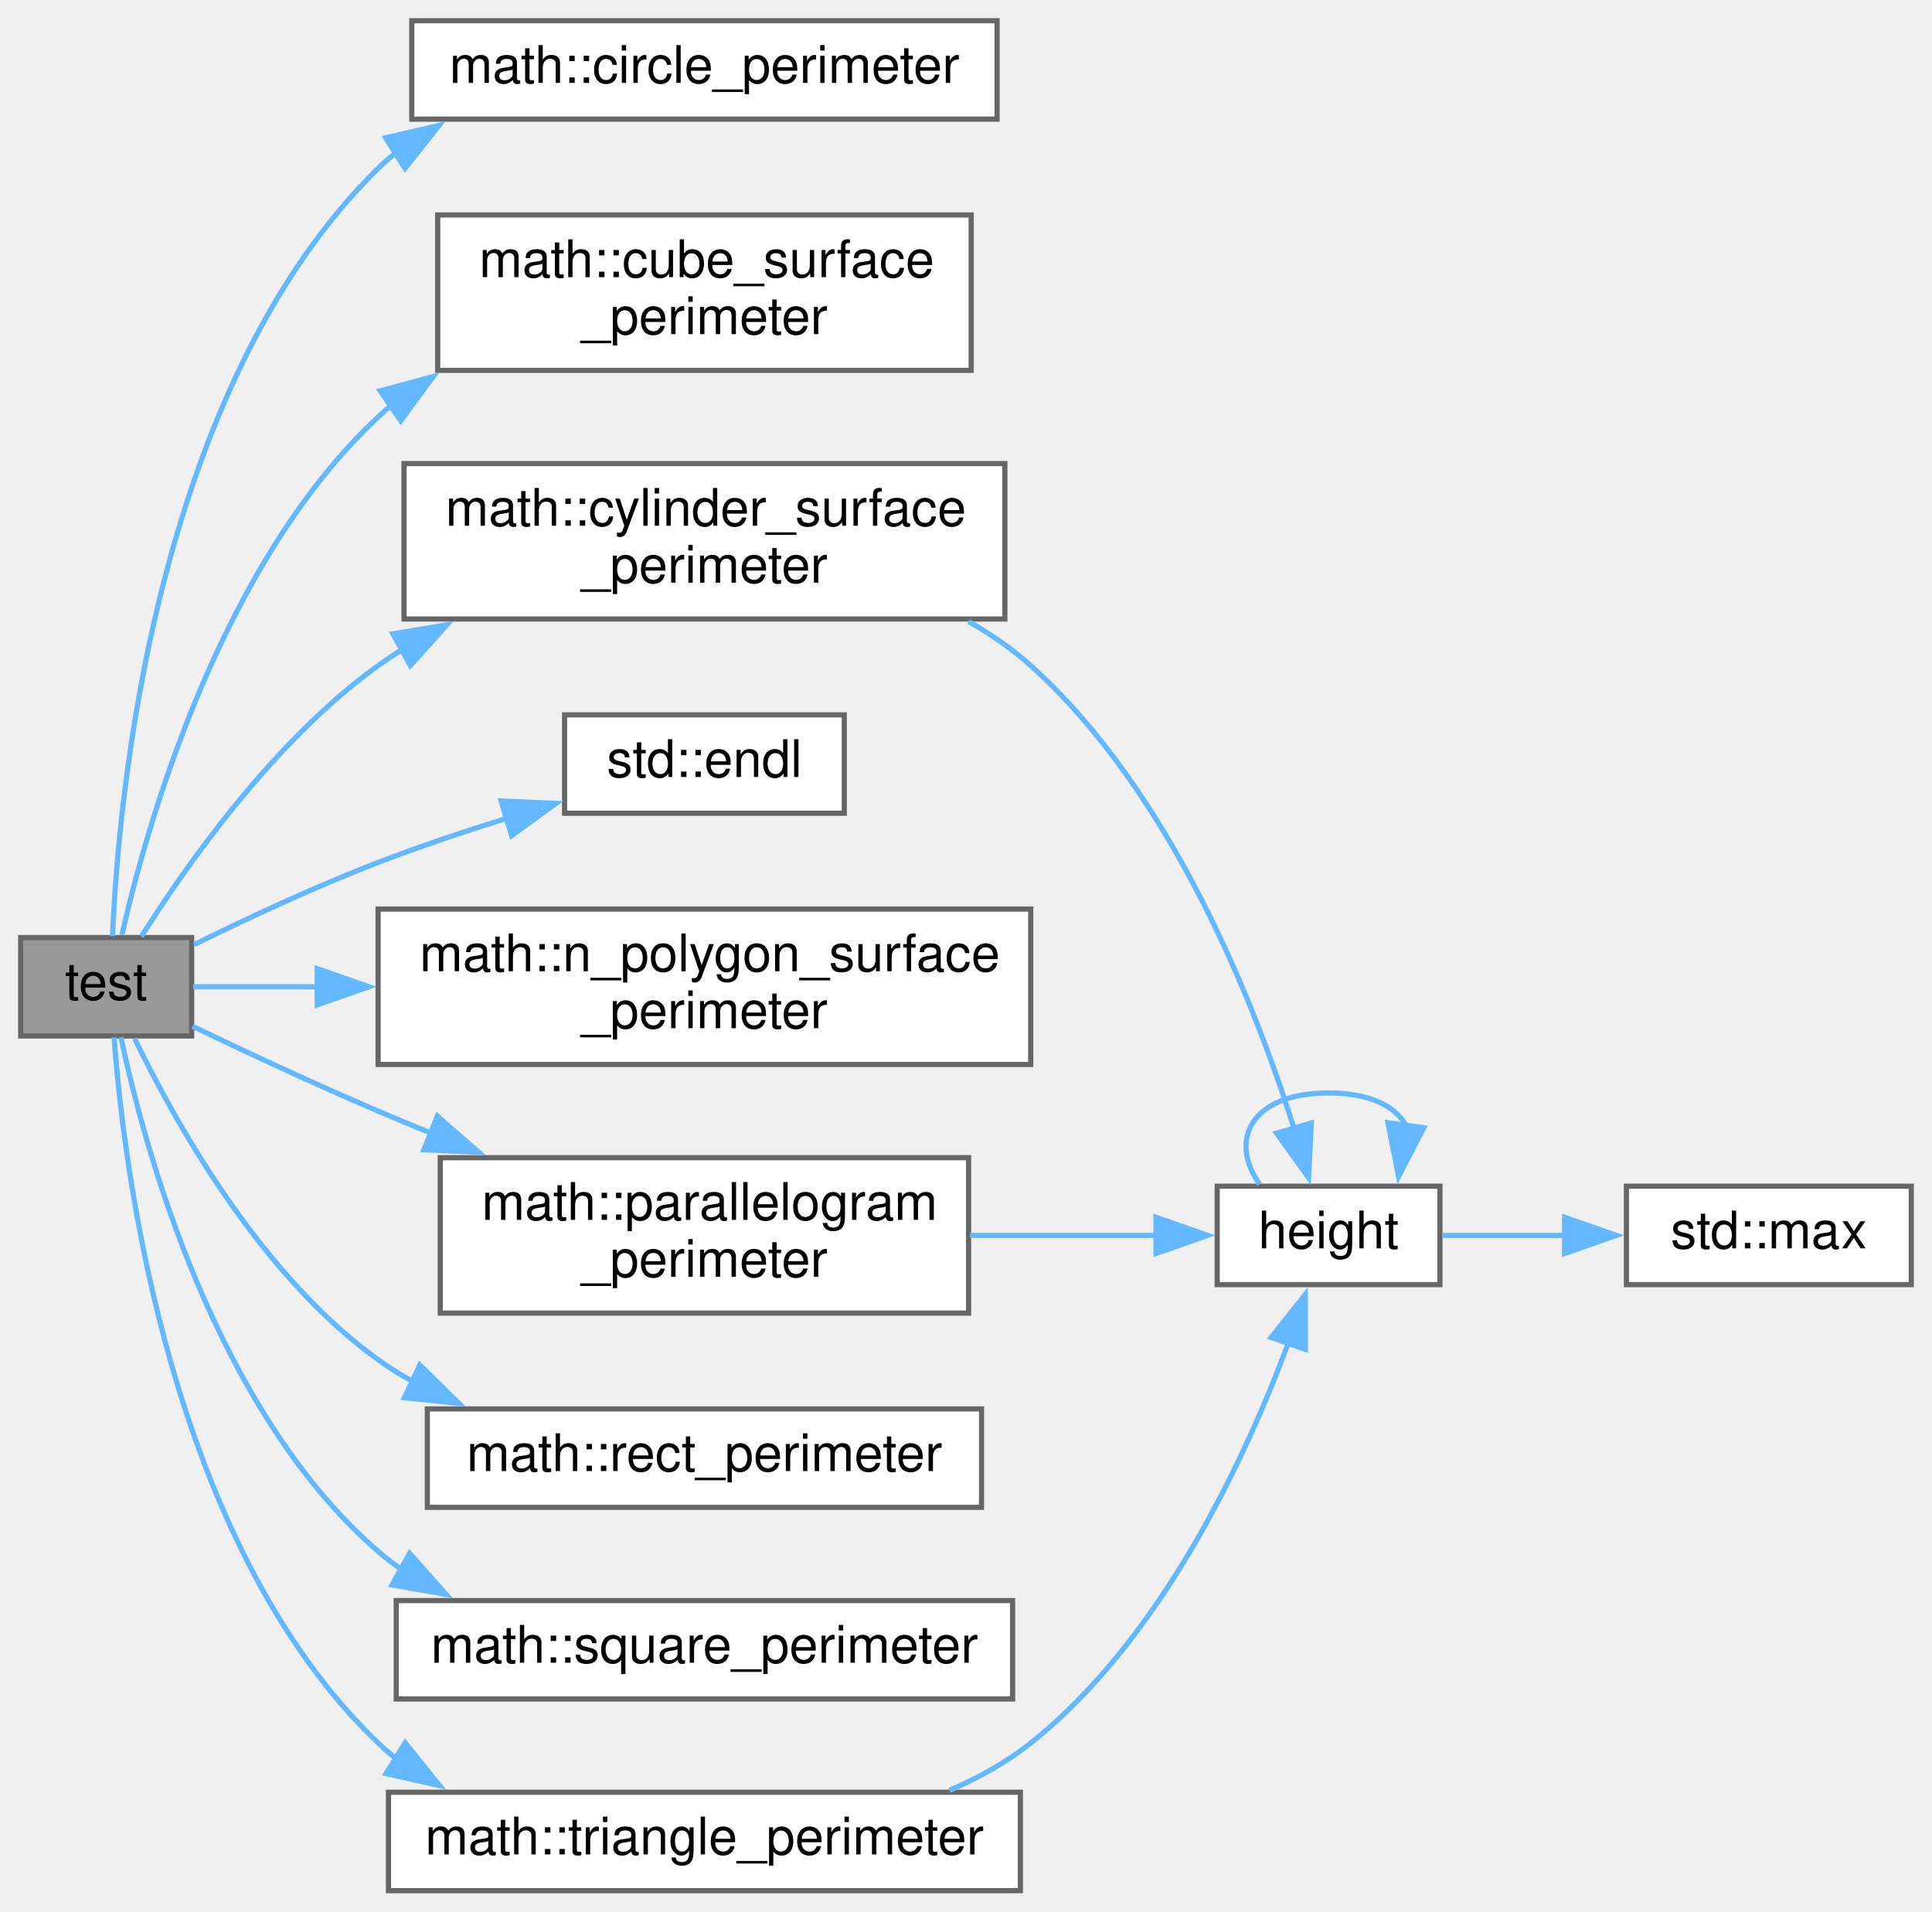
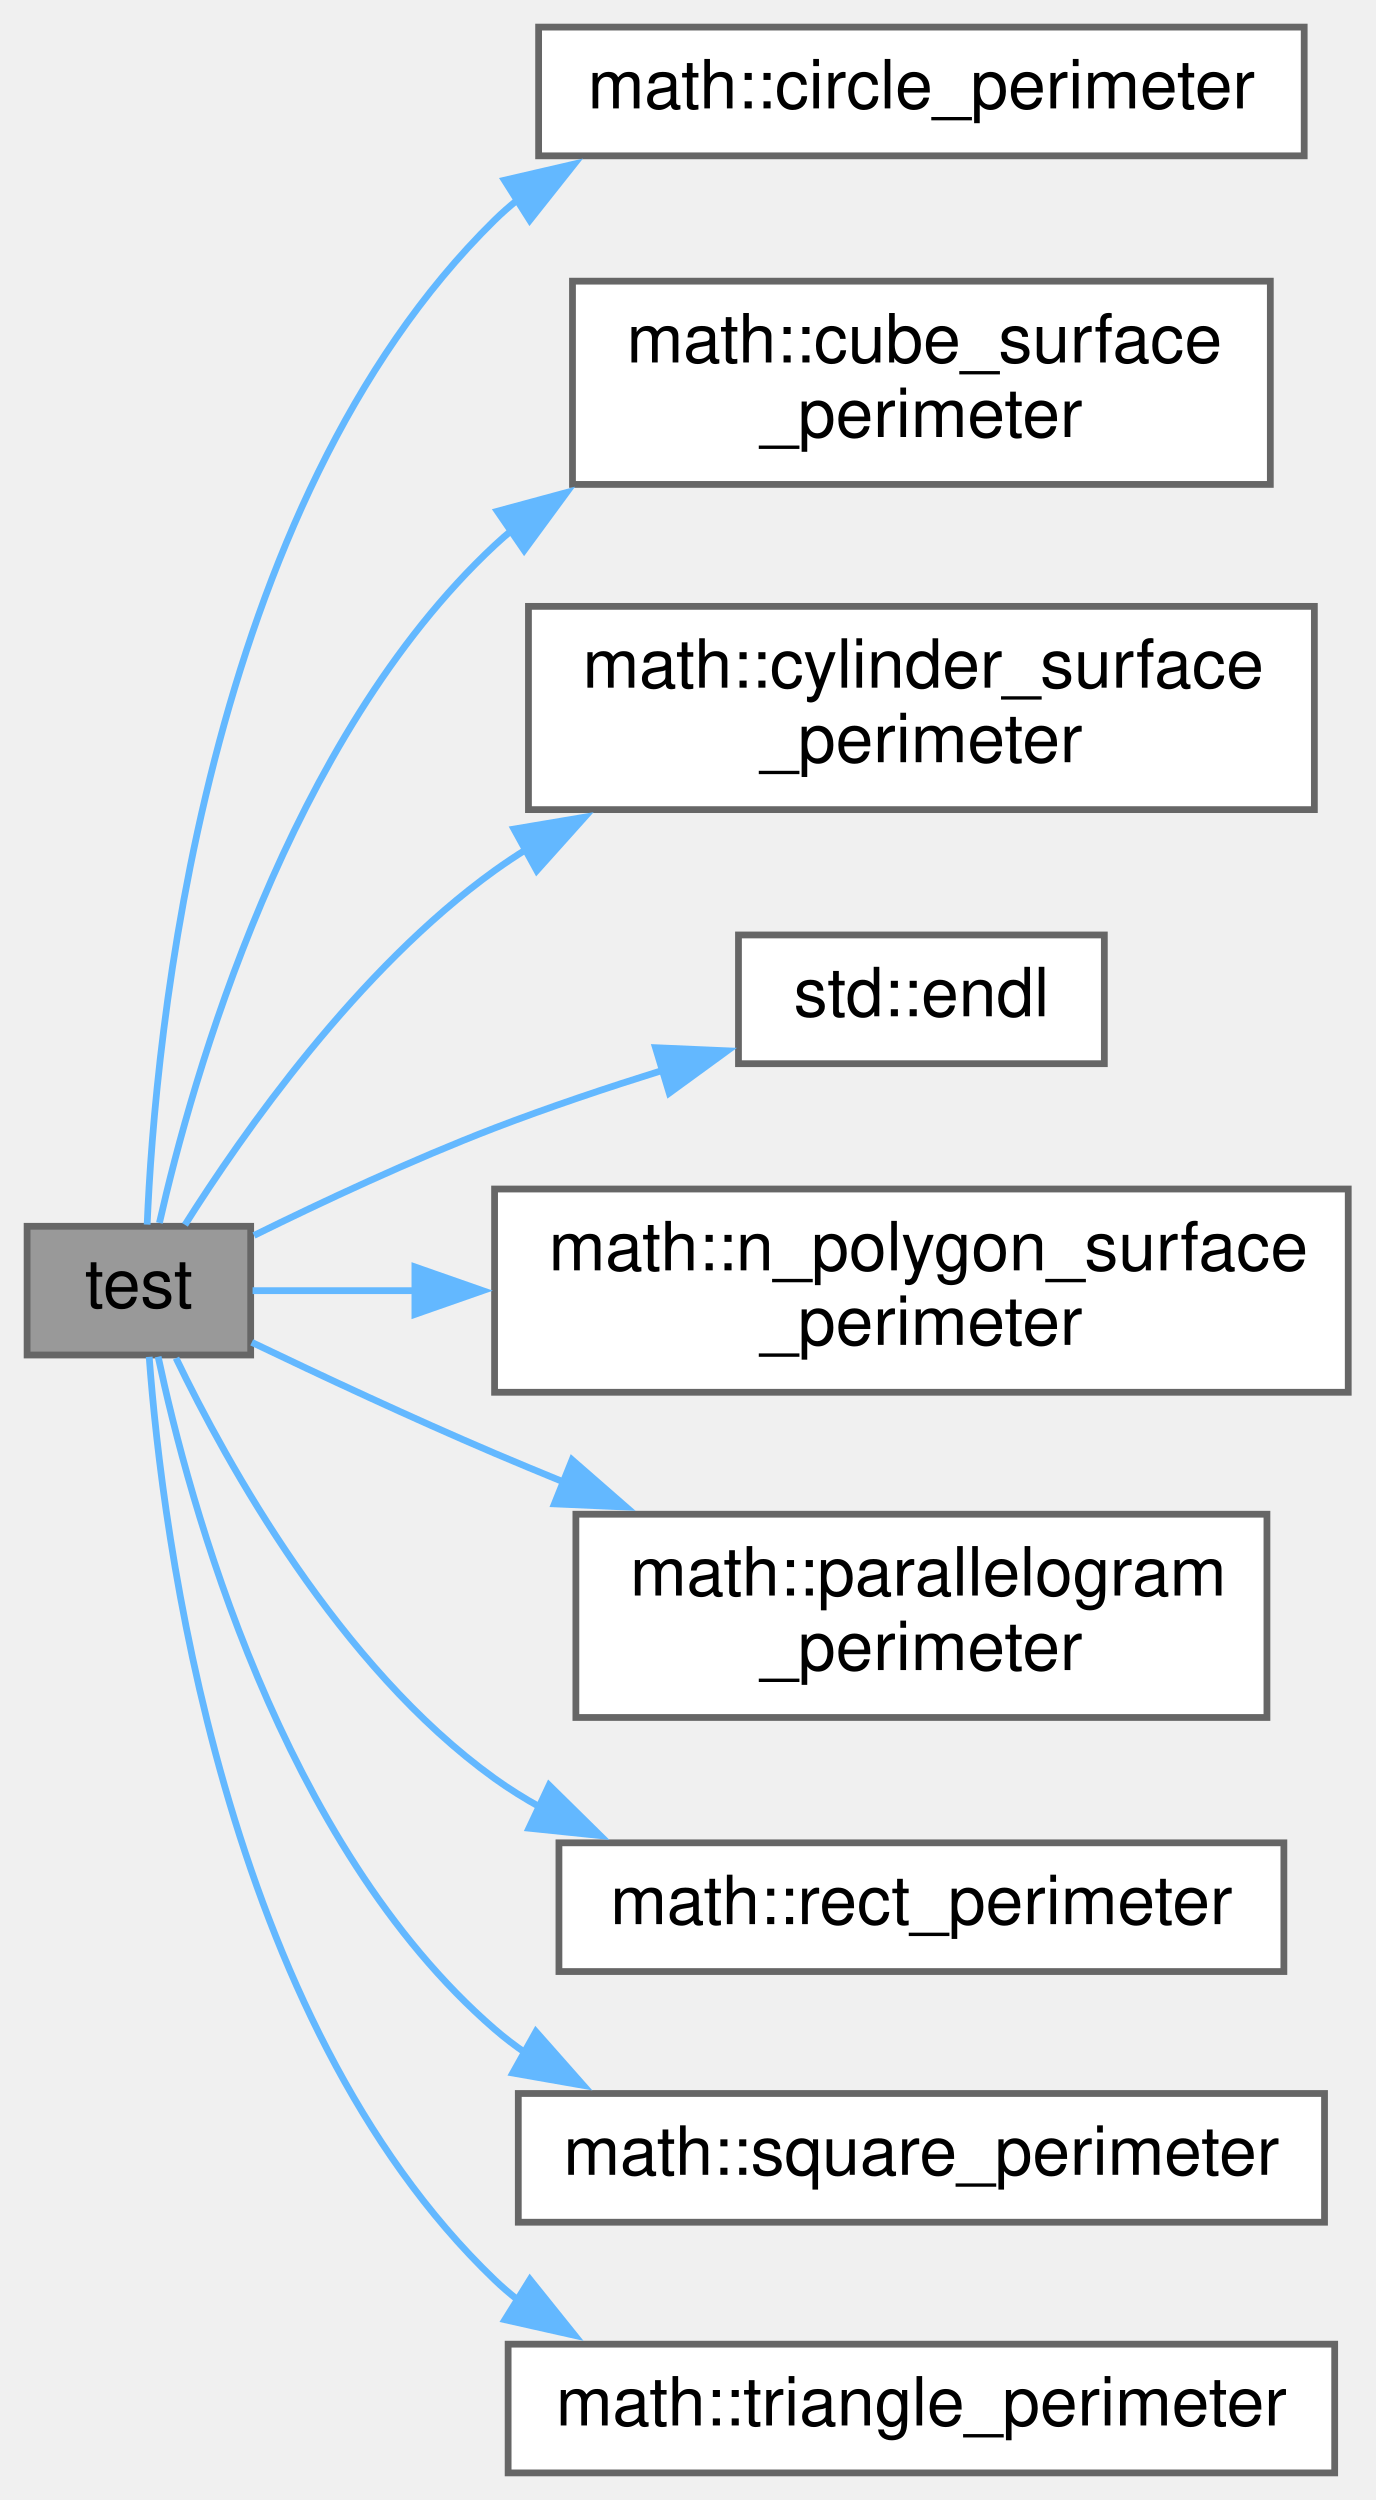
- <svg xmlns="http://www.w3.org/2000/svg" xmlns:xlink="http://www.w3.org/1999/xlink" width="373pt" height="369pt" viewBox="0.00 0.00 373.00 369.00">
+ <svg xmlns="http://www.w3.org/2000/svg" xmlns:xlink="http://www.w3.org/1999/xlink" width="203pt" height="369pt" viewBox="0.00 0.00 203.00 369.00">
  <g id="graph0" class="graph" transform="scale(1 1) rotate(0) translate(4 365)">
    <g id="node1" class="node">
      <g id="a_node1">
        <a xlink:title="Self-test implementations.">
          <polygon fill="#999999" stroke="#666666" points="33,-184 0,-184 0,-165 33,-165 33,-184" />
          <text text-anchor="middle" x="16.5" y="-172" font-family="Helvetica,sans-Serif" font-size="10.00">test</text>
        </a>
      </g>
    </g>
    <g id="node2" class="node">
      <g id="a_node2">
        <a xlink:href="../../dd/d47/namespacemath.html#ad0acf82b7bc920182bf8322d1e103953" target="_top" xlink:title="perimeter of a circle (2 * pi * r)">
          <polygon fill="white" stroke="#666666" points="188.5,-361 75.5,-361 75.5,-342 188.5,-342 188.5,-361" />
          <text text-anchor="middle" x="132" y="-349" font-family="Helvetica,sans-Serif" font-size="10.00">math::circle_perimeter</text>
        </a>
      </g>
    </g>
    <g id="edge1" class="edge">
      <path fill="none" stroke="#63b8ff" d="M17.72,-184.25C18.88,-211.67 25.99,-290.24 69,-332.5 70.06,-333.54 71.18,-334.53 72.34,-335.46" />
      <polygon fill="#63b8ff" stroke="#63b8ff" points="70.45,-338.4 80.77,-340.79 74.19,-332.49 70.45,-338.4" />
    </g>
    <g id="node3" class="node">
      <g id="a_node3">
        <a xlink:href="../../dd/d47/namespacemath.html#a8998ca7b1886d1d7d00aef3b457a9b1b" target="_top" xlink:title="surface perimeter of a cube ( 12">
          <polygon fill="white" stroke="#666666" points="183.5,-323.5 80.5,-323.5 80.5,-293.5 183.5,-293.5 183.5,-323.5" />
          <text text-anchor="start" x="88.5" y="-311.5" font-family="Helvetica,sans-Serif" font-size="10.00">math::cube_surface</text>
          <text text-anchor="middle" x="132" y="-300.5" font-family="Helvetica,sans-Serif" font-size="10.00">_perimeter</text>
        </a>
      </g>
    </g>
    <g id="edge2" class="edge">
      <path fill="none" stroke="#63b8ff" d="M19.53,-184.49C24.36,-205.79 38.48,-256.01 69,-284.5 69.89,-285.33 70.8,-286.13 71.75,-286.9" />
      <polygon fill="#63b8ff" stroke="#63b8ff" points="69.41,-289.54 79.64,-292.31 73.37,-283.77 69.41,-289.54" />
    </g>
    <g id="node4" class="node">
      <g id="a_node4">
        <a xlink:href="../../dd/d47/namespacemath.html#a1d4df7a4e43a2eac1acc0ac610487c73" target="_top" xlink:title="surface perimeter of a cylinder (2 * radius + 2 * height)">
          <polygon fill="white" stroke="#666666" points="190,-275.5 74,-275.5 74,-245.5 190,-245.5 190,-275.5" />
          <text text-anchor="start" x="82" y="-263.5" font-family="Helvetica,sans-Serif" font-size="10.00">math::cylinder_surface</text>
          <text text-anchor="middle" x="132" y="-252.5" font-family="Helvetica,sans-Serif" font-size="10.00">_perimeter</text>
        </a>
      </g>
    </g>
    <g id="edge3" class="edge">
      <path fill="none" stroke="#63b8ff" d="M23.3,-184.21C31.78,-197.66 48.78,-221.96 69,-236.5 70.55,-237.61 72.15,-238.68 73.8,-239.71" />
      <polygon fill="#63b8ff" stroke="#63b8ff" points="71.86,-242.63 82.3,-244.39 75.23,-236.5 71.86,-242.63" />
    </g>
-     <g id="node7" class="node">
-       <g id="a_node7">
+     <g id="node5" class="node">
+       <g id="a_node5">
        <a target="_blank" xlink:href="http://en.cppreference.com/w/cpp/io/manip/endl.html#" xlink:title=" ">
          <polygon fill="white" stroke="#666666" points="159,-227 105,-227 105,-208 159,-208 159,-227" />
          <text text-anchor="middle" x="132" y="-215" font-family="Helvetica,sans-Serif" font-size="10.00">std::endl</text>
        </a>
      </g>
    </g>
-     <g id="edge7" class="edge">
+     <g id="edge4" class="edge">
      <path fill="none" stroke="#63b8ff" d="M33.49,-182.65C43.53,-187.6 56.85,-193.83 69,-198.5 76.95,-201.55 85.61,-204.46 93.87,-207.04" />
      <polygon fill="#63b8ff" stroke="#63b8ff" points="92.75,-210.36 103.34,-209.9 94.78,-203.66 92.75,-210.36" />
    </g>
-     <g id="node8" class="node">
-       <g id="a_node8">
+     <g id="node6" class="node">
+       <g id="a_node6">
        <a xlink:href="../../dd/d47/namespacemath.html#aa8592c3279c41a2c6d4d64eeb488f63f" target="_top" xlink:title="surface perimeter of a n-polygon ( n * l)">
          <polygon fill="white" stroke="#666666" points="195,-189.5 69,-189.5 69,-159.5 195,-159.5 195,-189.5" />
          <text text-anchor="start" x="77" y="-177.5" font-family="Helvetica,sans-Serif" font-size="10.00">math::n_polygon_surface</text>
          <text text-anchor="middle" x="132" y="-166.5" font-family="Helvetica,sans-Serif" font-size="10.00">_perimeter</text>
        </a>
      </g>
    </g>
-     <g id="edge8" class="edge">
+     <g id="edge5" class="edge">
      <path fill="none" stroke="#63b8ff" d="M33.28,-174.5C40.04,-174.5 48.45,-174.5 57.49,-174.5" />
      <polygon fill="#63b8ff" stroke="#63b8ff" points="57.24,-178 67.24,-174.5 57.24,-171 57.24,-178" />
    </g>
-     <g id="node9" class="node">
-       <g id="a_node9">
+     <g id="node7" class="node">
+       <g id="a_node7">
        <a xlink:href="../../dd/d47/namespacemath.html#a0efb235330ff48e14fd31faaccbcebb3" target="_top" xlink:title="perimeter of a parallelogram 2(b + h)">
          <polygon fill="white" stroke="#666666" points="183,-141.5 81,-141.5 81,-111.5 183,-111.5 183,-141.5" />
          <text text-anchor="start" x="89" y="-129.5" font-family="Helvetica,sans-Serif" font-size="10.00">math::parallelogram</text>
          <text text-anchor="middle" x="132" y="-118.5" font-family="Helvetica,sans-Serif" font-size="10.00">_perimeter</text>
        </a>
      </g>
    </g>
-     <g id="edge9" class="edge">
+     <g id="edge6" class="edge">
      <path fill="none" stroke="#63b8ff" d="M33.16,-166.87C43.3,-162.01 56.84,-155.68 69,-150.5 72.34,-149.08 75.81,-147.64 79.3,-146.21" />
      <polygon fill="#63b8ff" stroke="#63b8ff" points="80.44,-149.53 88.42,-142.56 77.83,-143.03 80.44,-149.53" />
    </g>
-     <g id="node10" class="node">
-       <g id="a_node10">
+     <g id="node8" class="node">
+       <g id="a_node8">
        <a xlink:href="../../dd/d47/namespacemath.html#a428769a16e9525e56588d7c7709d25a6" target="_top" xlink:title="perimeter of a rectangle ( 2(l + w) )">
          <polygon fill="white" stroke="#666666" points="185.5,-93 78.5,-93 78.5,-74 185.5,-74 185.5,-93" />
          <text text-anchor="middle" x="132" y="-81" font-family="Helvetica,sans-Serif" font-size="10.00">math::rect_perimeter</text>
        </a>
      </g>
    </g>
-     <g id="edge11" class="edge">
+     <g id="edge7" class="edge">
      <path fill="none" stroke="#63b8ff" d="M21.98,-164.54C29.48,-148.98 46.04,-119.01 69,-102.5 71.16,-100.95 73.45,-99.52 75.82,-98.21" />
      <polygon fill="#63b8ff" stroke="#63b8ff" points="77.05,-101.5 84.6,-94.07 74.07,-95.16 77.05,-101.5" />
    </g>
-     <g id="node11" class="node">
-       <g id="a_node11">
+     <g id="node9" class="node">
+       <g id="a_node9">
        <a xlink:href="../../dd/d47/namespacemath.html#a9236348755183644f1225e162d01ab14" target="_top" xlink:title="perimeter of a square (4 * l)">
          <polygon fill="white" stroke="#666666" points="191.5,-56 72.5,-56 72.5,-37 191.5,-37 191.5,-56" />
          <text text-anchor="middle" x="132" y="-44" font-family="Helvetica,sans-Serif" font-size="10.00">math::square_perimeter</text>
        </a>
      </g>
    </g>
-     <g id="edge12" class="edge">
+     <g id="edge8" class="edge">
      <path fill="none" stroke="#63b8ff" d="M19.34,-164.75C23.86,-143.5 37.51,-92.76 69,-65.5 70.46,-64.23 72.01,-63.05 73.62,-61.95" />
      <polygon fill="#63b8ff" stroke="#63b8ff" points="75.1,-65.13 82.12,-57.19 71.68,-59.02 75.1,-65.13" />
    </g>
-     <g id="node12" class="node">
-       <g id="a_node12">
+     <g id="node10" class="node">
+       <g id="a_node10">
        <a xlink:href="../../dd/d47/namespacemath.html#a3d1e4db743b189f309327572663415f3" target="_top" xlink:title="perimeter of a triangle (a + b + c)">
          <polygon fill="white" stroke="#666666" points="193,-19 71,-19 71,0 193,0 193,-19" />
          <text text-anchor="middle" x="132" y="-7" font-family="Helvetica,sans-Serif" font-size="10.00">math::triangle_perimeter</text>
        </a>
      </g>
    </g>
-     <g id="edge13" class="edge">
+     <g id="edge9" class="edge">
      <path fill="none" stroke="#63b8ff" d="M18.02,-164.73C19.96,-138.7 28.85,-67.01 69,-28.5 70.07,-27.47 71.2,-26.5 72.38,-25.57" />
      <polygon fill="#63b8ff" stroke="#63b8ff" points="74.22,-28.55 80.85,-20.29 70.52,-22.61 74.22,-28.55" />
    </g>
-     <g id="node5" class="node">
-       <g id="a_node5">
-         <a xlink:href="../../d8/dee/avltree_8cpp.html#ae4a66d8b0c2b0d626aea45977e358c83" target="_top" xlink:title=" ">
-           <polygon fill="white" stroke="#666666" points="274,-136 231,-136 231,-117 274,-117 274,-136" />
-           <text text-anchor="middle" x="252.5" y="-124" font-family="Helvetica,sans-Serif" font-size="10.00">height</text>
-         </a>
-       </g>
-     </g>
-     <g id="edge4" class="edge">
-       <path fill="none" stroke="#63b8ff" d="M182.99,-245.02C187.31,-242.57 191.4,-239.74 195,-236.5 222.17,-212.05 238.19,-171.47 245.87,-147.03" />
-       <polygon fill="#63b8ff" stroke="#63b8ff" points="249.17,-148.21 248.64,-137.63 242.46,-146.24 249.17,-148.21" />
-     </g>
-     <g id="edge5" class="edge">
-       <path fill="none" stroke="#63b8ff" d="M239.19,-136.37C233.12,-144.94 237.56,-154 252.5,-154 260.44,-154 265.41,-151.44 267.42,-147.76" />
-       <polygon fill="#63b8ff" stroke="#63b8ff" points="270.88,-147.28 266.02,-137.87 263.95,-148.26 270.88,-147.28" />
-     </g>
-     <g id="node6" class="node">
-       <g id="a_node6">
-         <a target="_blank" xlink:href="http://en.cppreference.com/w/cpp/algorithm/max.html#" xlink:title=" ">
-           <polygon fill="white" stroke="#666666" points="365,-136 310,-136 310,-117 365,-117 365,-136" />
-           <text text-anchor="middle" x="337.5" y="-124" font-family="Helvetica,sans-Serif" font-size="10.00">std::max</text>
-         </a>
-       </g>
-     </g>
-     <g id="edge6" class="edge">
-       <path fill="none" stroke="#63b8ff" d="M274.44,-126.5C281.69,-126.5 290.06,-126.5 298.25,-126.5" />
-       <polygon fill="#63b8ff" stroke="#63b8ff" points="298.07,-130 308.07,-126.5 298.07,-123 298.07,-130" />
-     </g>
-     <g id="edge10" class="edge">
-       <path fill="none" stroke="#63b8ff" d="M183.25,-126.5C195.48,-126.5 208.24,-126.5 219.36,-126.5" />
-       <polygon fill="#63b8ff" stroke="#63b8ff" points="219.18,-130 229.18,-126.5 219.18,-123 219.18,-130" />
-     </g>
-     <g id="edge14" class="edge">
-       <path fill="none" stroke="#63b8ff" d="M179.32,-19.38C184.94,-21.79 190.33,-24.78 195,-28.5 220.39,-48.72 236.55,-83.69 244.81,-105.93" />
-       <polygon fill="#63b8ff" stroke="#63b8ff" points="241.41,-106.8 248.01,-115.09 248.02,-104.5 241.41,-106.8" />
-     </g>
  </g>
</svg>
